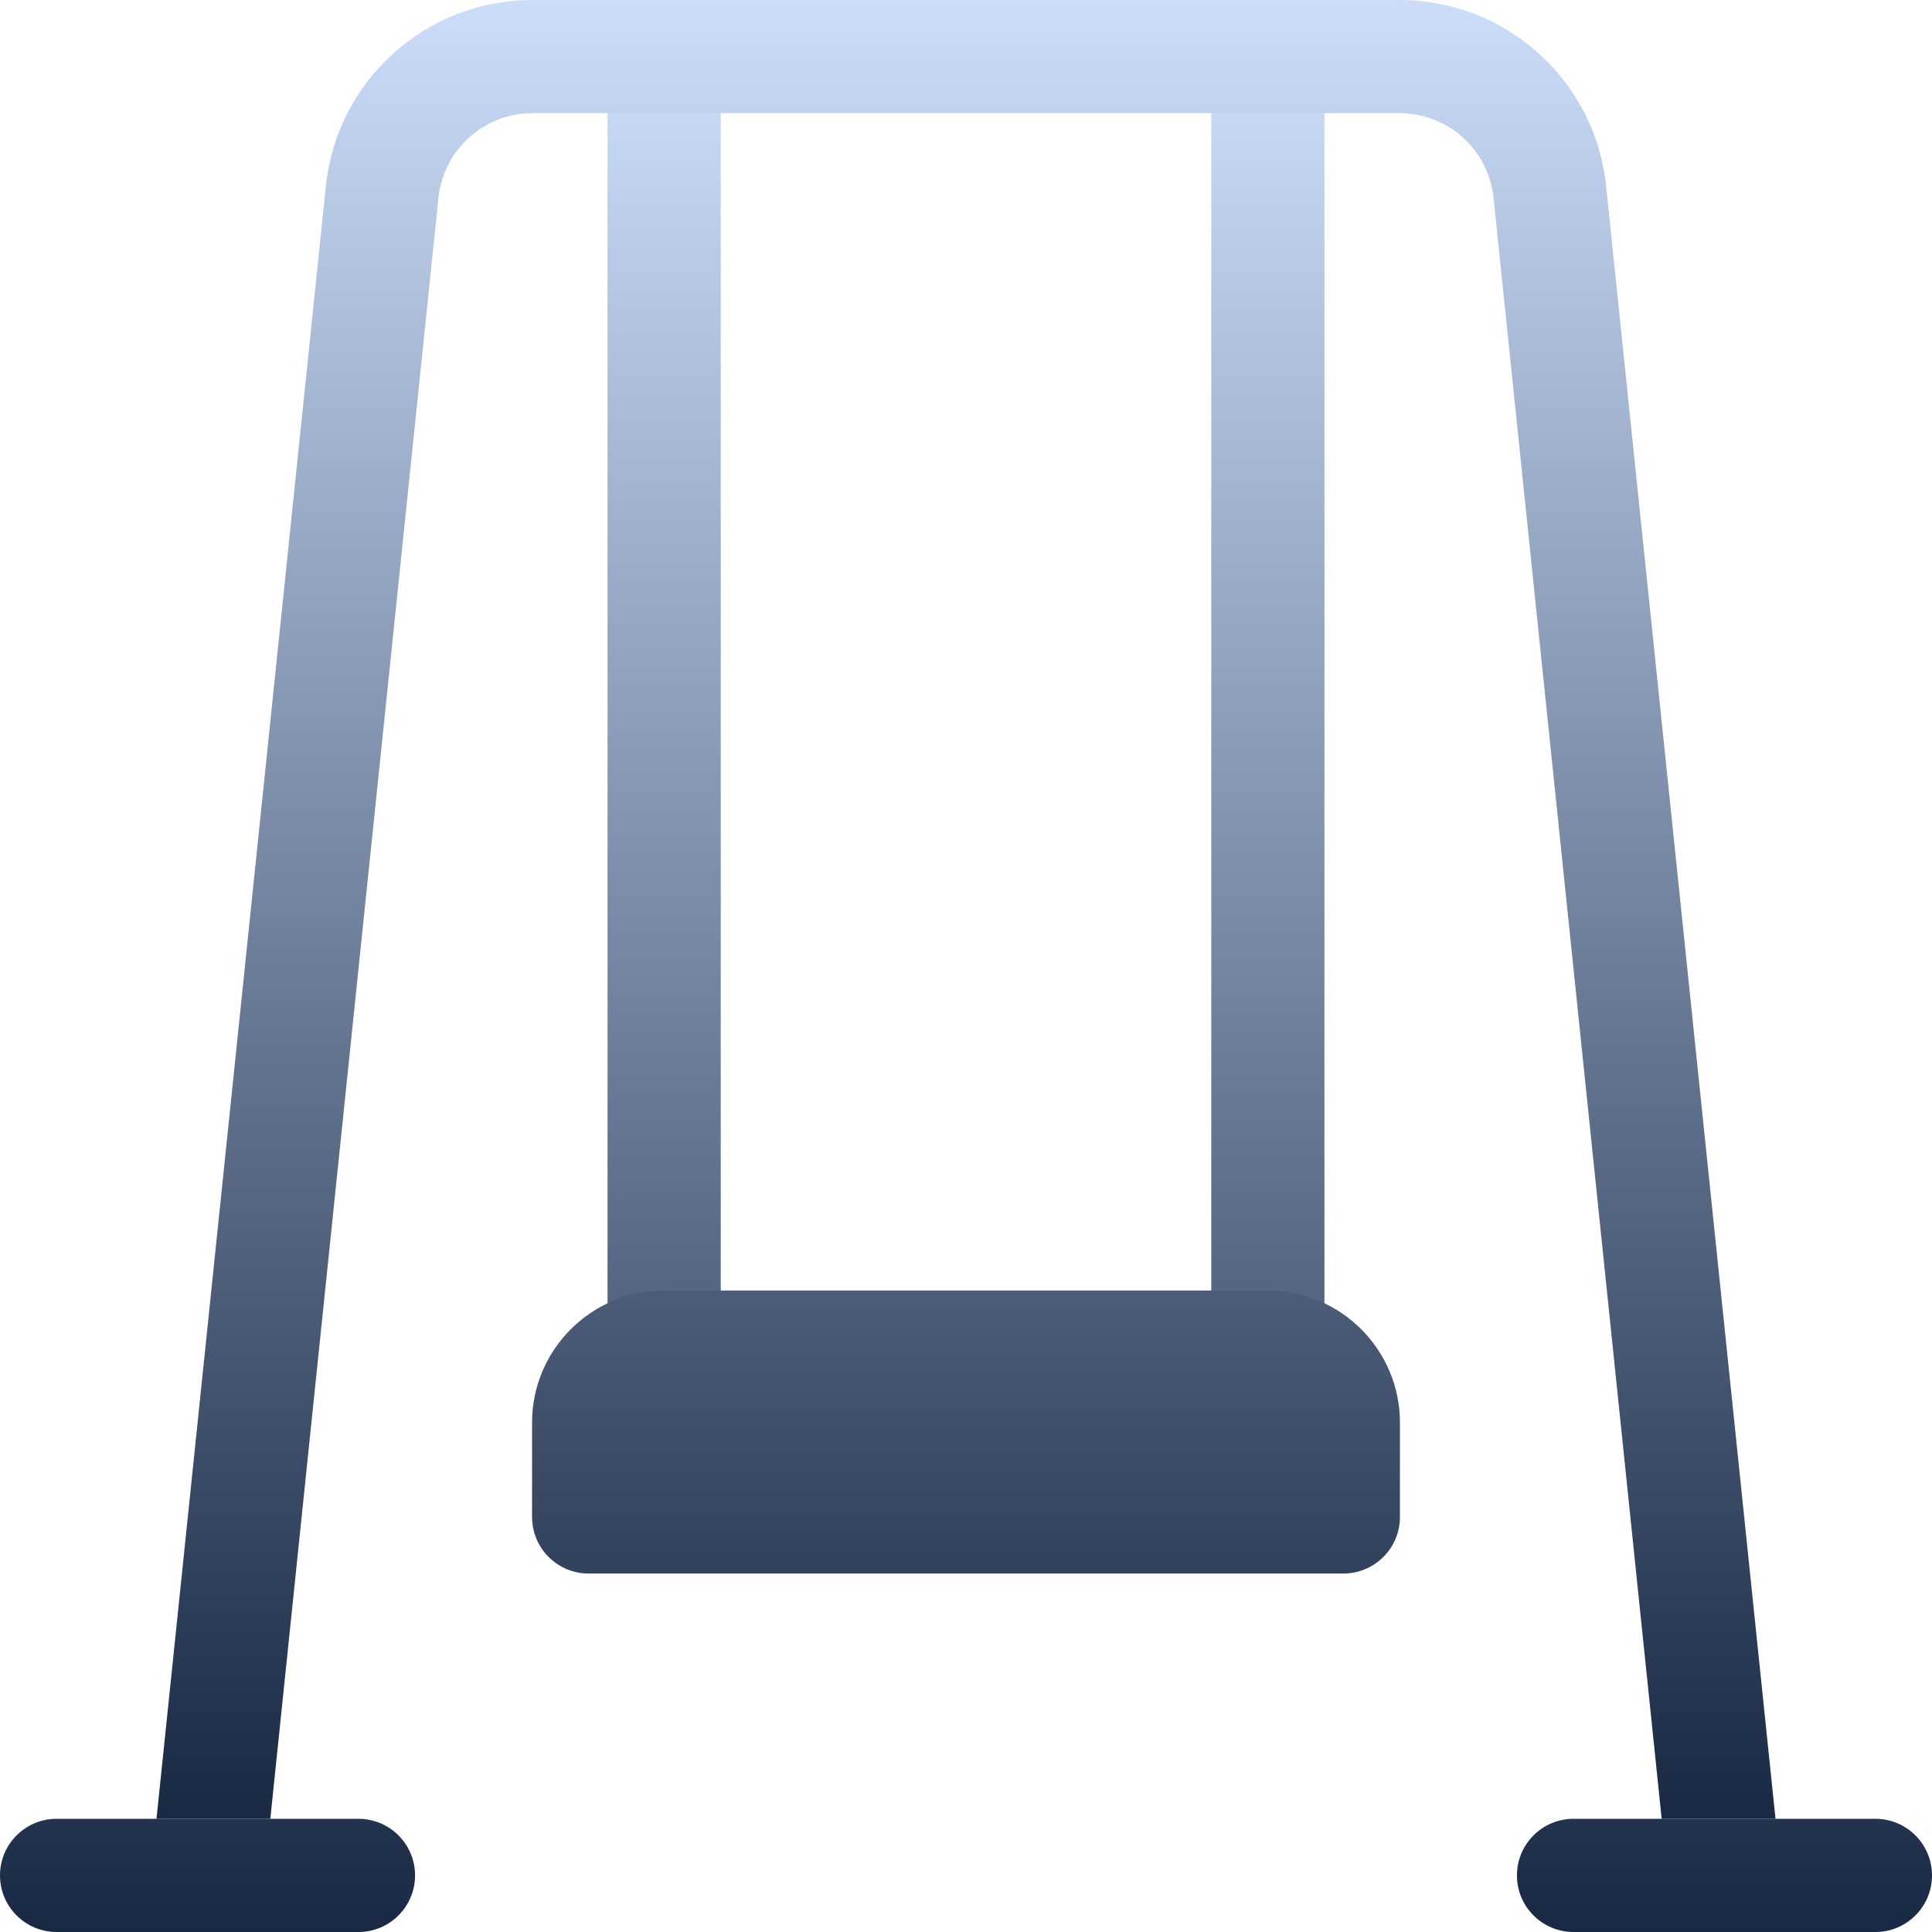
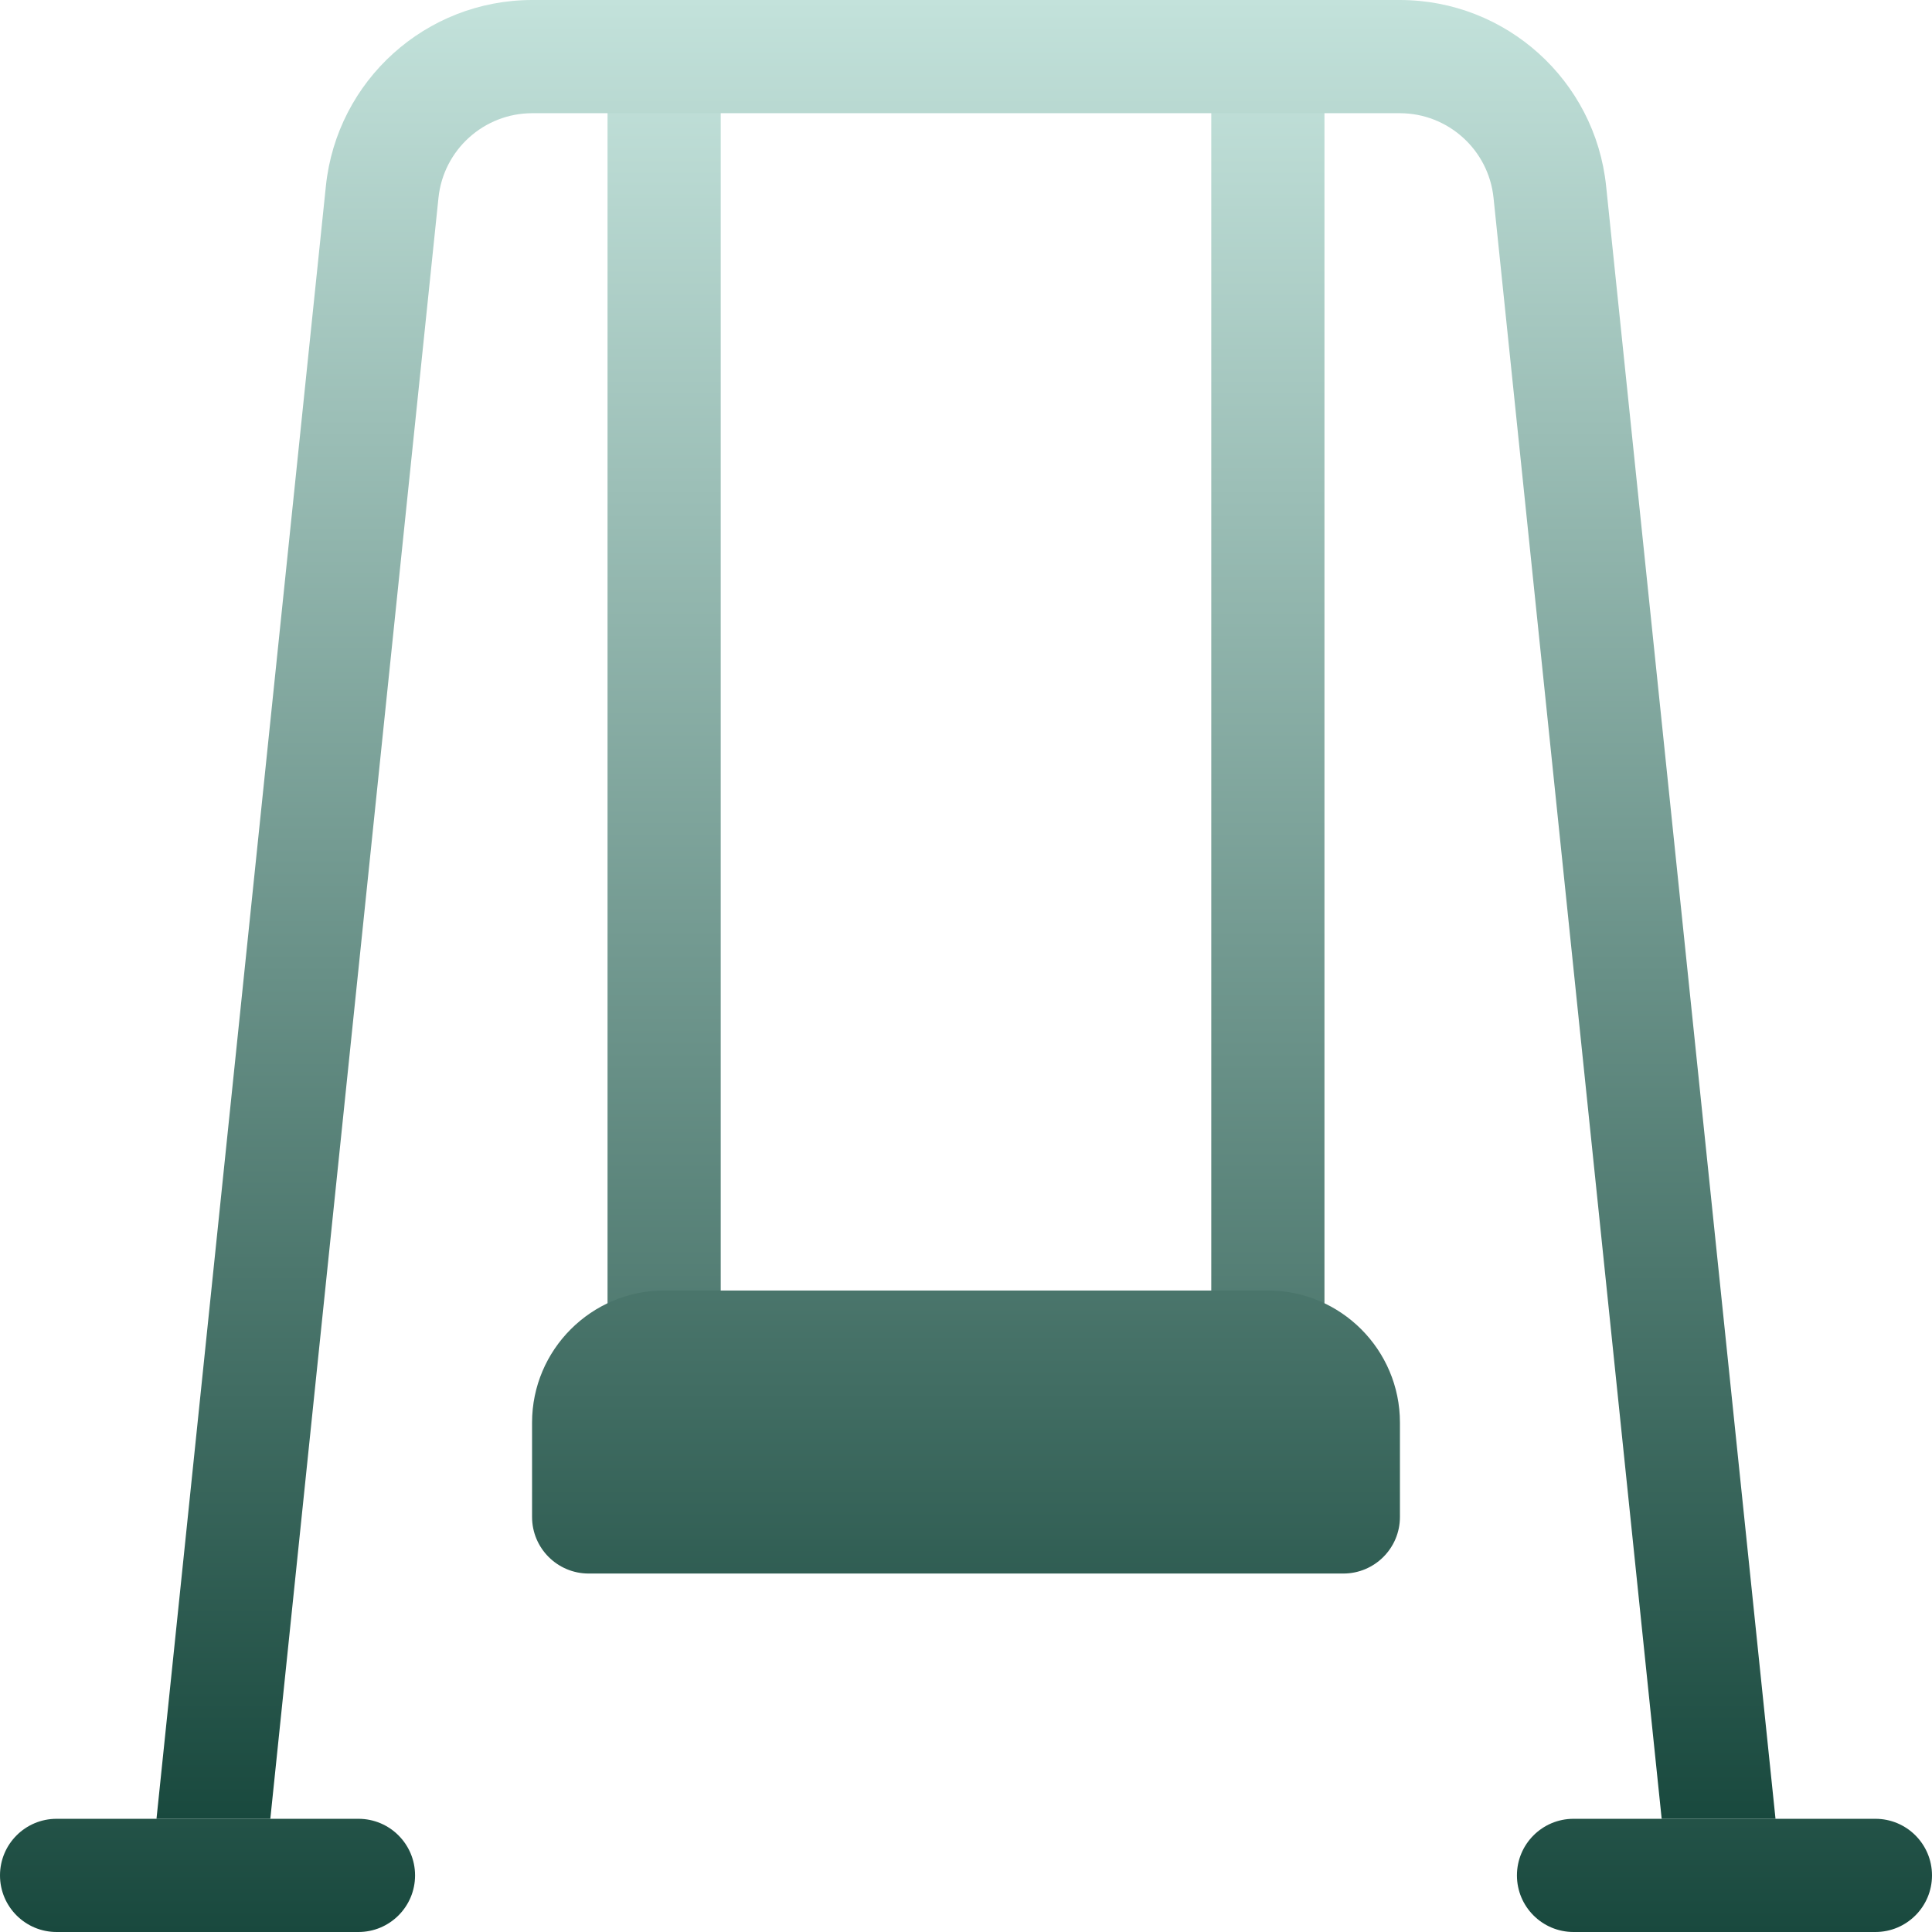
<svg xmlns="http://www.w3.org/2000/svg" width="61" height="61" viewBox="0 0 61 61" fill="none">
-   <path d="M41.818 1.787V42.533C41.818 43.52 41.018 44.32 40.031 44.32C39.044 44.32 38.244 43.52 38.244 42.533V1.787H41.818ZM19.182 42.533C19.182 43.52 19.982 44.32 20.969 44.32C21.956 44.32 22.756 43.52 22.756 42.533V1.787H19.182V42.533ZM61 59.213C61 58.226 60.2 57.426 59.213 57.426H49.682C48.695 57.426 47.895 58.226 47.895 59.213C47.895 60.2 48.695 61 49.682 61H59.213C60.2 61 61 60.2 61 59.213ZM13.105 59.213C13.105 58.226 12.305 57.426 11.318 57.426H1.787C0.8 57.426 0 58.226 0 59.213C0 60.2 0.8 61 1.787 61H11.318C12.305 61 13.105 60.2 13.105 59.213Z" fill="url(#paint0_linear)" />
-   <path d="M42.414 49.682H18.586C17.599 49.682 16.799 48.882 16.799 47.895V44.916C16.799 42.617 18.669 40.746 20.969 40.746H40.031C42.331 40.746 44.201 42.617 44.201 44.916V47.895C44.201 48.882 43.401 49.682 42.414 49.682ZM56.059 57.426L50.711 5.877C50.365 2.537 47.551 0 44.194 0H16.807C13.449 0 10.635 2.537 10.289 5.877L4.941 57.426H8.535L13.844 6.245C14.002 4.728 15.281 3.574 16.807 3.574H44.194C45.719 3.574 46.999 4.728 47.156 6.245L52.465 57.426H56.059Z" fill="url(#paint1_linear)" />
-   <defs>
-     <linearGradient id="paint0_linear" x1="30.5" y1="61" x2="30.5" y2="1.787" gradientUnits="userSpaceOnUse">
-       <stop stop-color="#192944" />
-       <stop offset="1" stop-color="#CCDDFA" />
-     </linearGradient>
-     <linearGradient id="paint1_linear" x1="30.5" y1="57.426" x2="30.5" y2="0" gradientUnits="userSpaceOnUse">
-       <stop stop-color="#192944" />
-       <stop offset="1" stop-color="#CCDDFA" />
-     </linearGradient>
-   </defs>
+   <linearGradient id="type_4_1" x1="30.5" y1="61" x2="30.5" y2="1.787" gradientUnits="userSpaceOnUse">
+     <stop stop-color="#19493e" />
+     <stop offset="1" stop-color="#c3e2db" />
+   </linearGradient>
+   <linearGradient id="type_4_2" x1="30.5" y1="57.426" x2="30.5" y2="0" gradientUnits="userSpaceOnUse">
+     <stop stop-color="#19493e" />
+     <stop offset="1" stop-color="#c3e2db" />
+   </linearGradient>
+   <path d="M41.818 1.787V42.533C41.818 43.52 41.018 44.32 40.031 44.32C39.044 44.32 38.244 43.52 38.244 42.533V1.787H41.818ZM19.182 42.533C19.182 43.52 19.982 44.32 20.969 44.32C21.956 44.32 22.756 43.52 22.756 42.533V1.787H19.182V42.533ZM61 59.213C61 58.226 60.2 57.426 59.213 57.426H49.682C48.695 57.426 47.895 58.226 47.895 59.213C47.895 60.2 48.695 61 49.682 61H59.213C60.2 61 61 60.2 61 59.213ZM13.105 59.213C13.105 58.226 12.305 57.426 11.318 57.426H1.787C0.8 57.426 0 58.226 0 59.213C0 60.2 0.8 61 1.787 61H11.318C12.305 61 13.105 60.2 13.105 59.213Z" fill="url(#type_4_1)" />
+   <path d="M42.414 49.682H18.586C17.599 49.682 16.799 48.882 16.799 47.895V44.916C16.799 42.617 18.669 40.746 20.969 40.746H40.031C42.331 40.746 44.201 42.617 44.201 44.916V47.895C44.201 48.882 43.401 49.682 42.414 49.682ZM56.059 57.426L50.711 5.877C50.365 2.537 47.551 0 44.194 0H16.807C13.449 0 10.635 2.537 10.289 5.877L4.941 57.426H8.535L13.844 6.245C14.002 4.728 15.281 3.574 16.807 3.574H44.194C45.719 3.574 46.999 4.728 47.156 6.245L52.465 57.426H56.059Z" fill="url(#type_4_2)" />
</svg>
